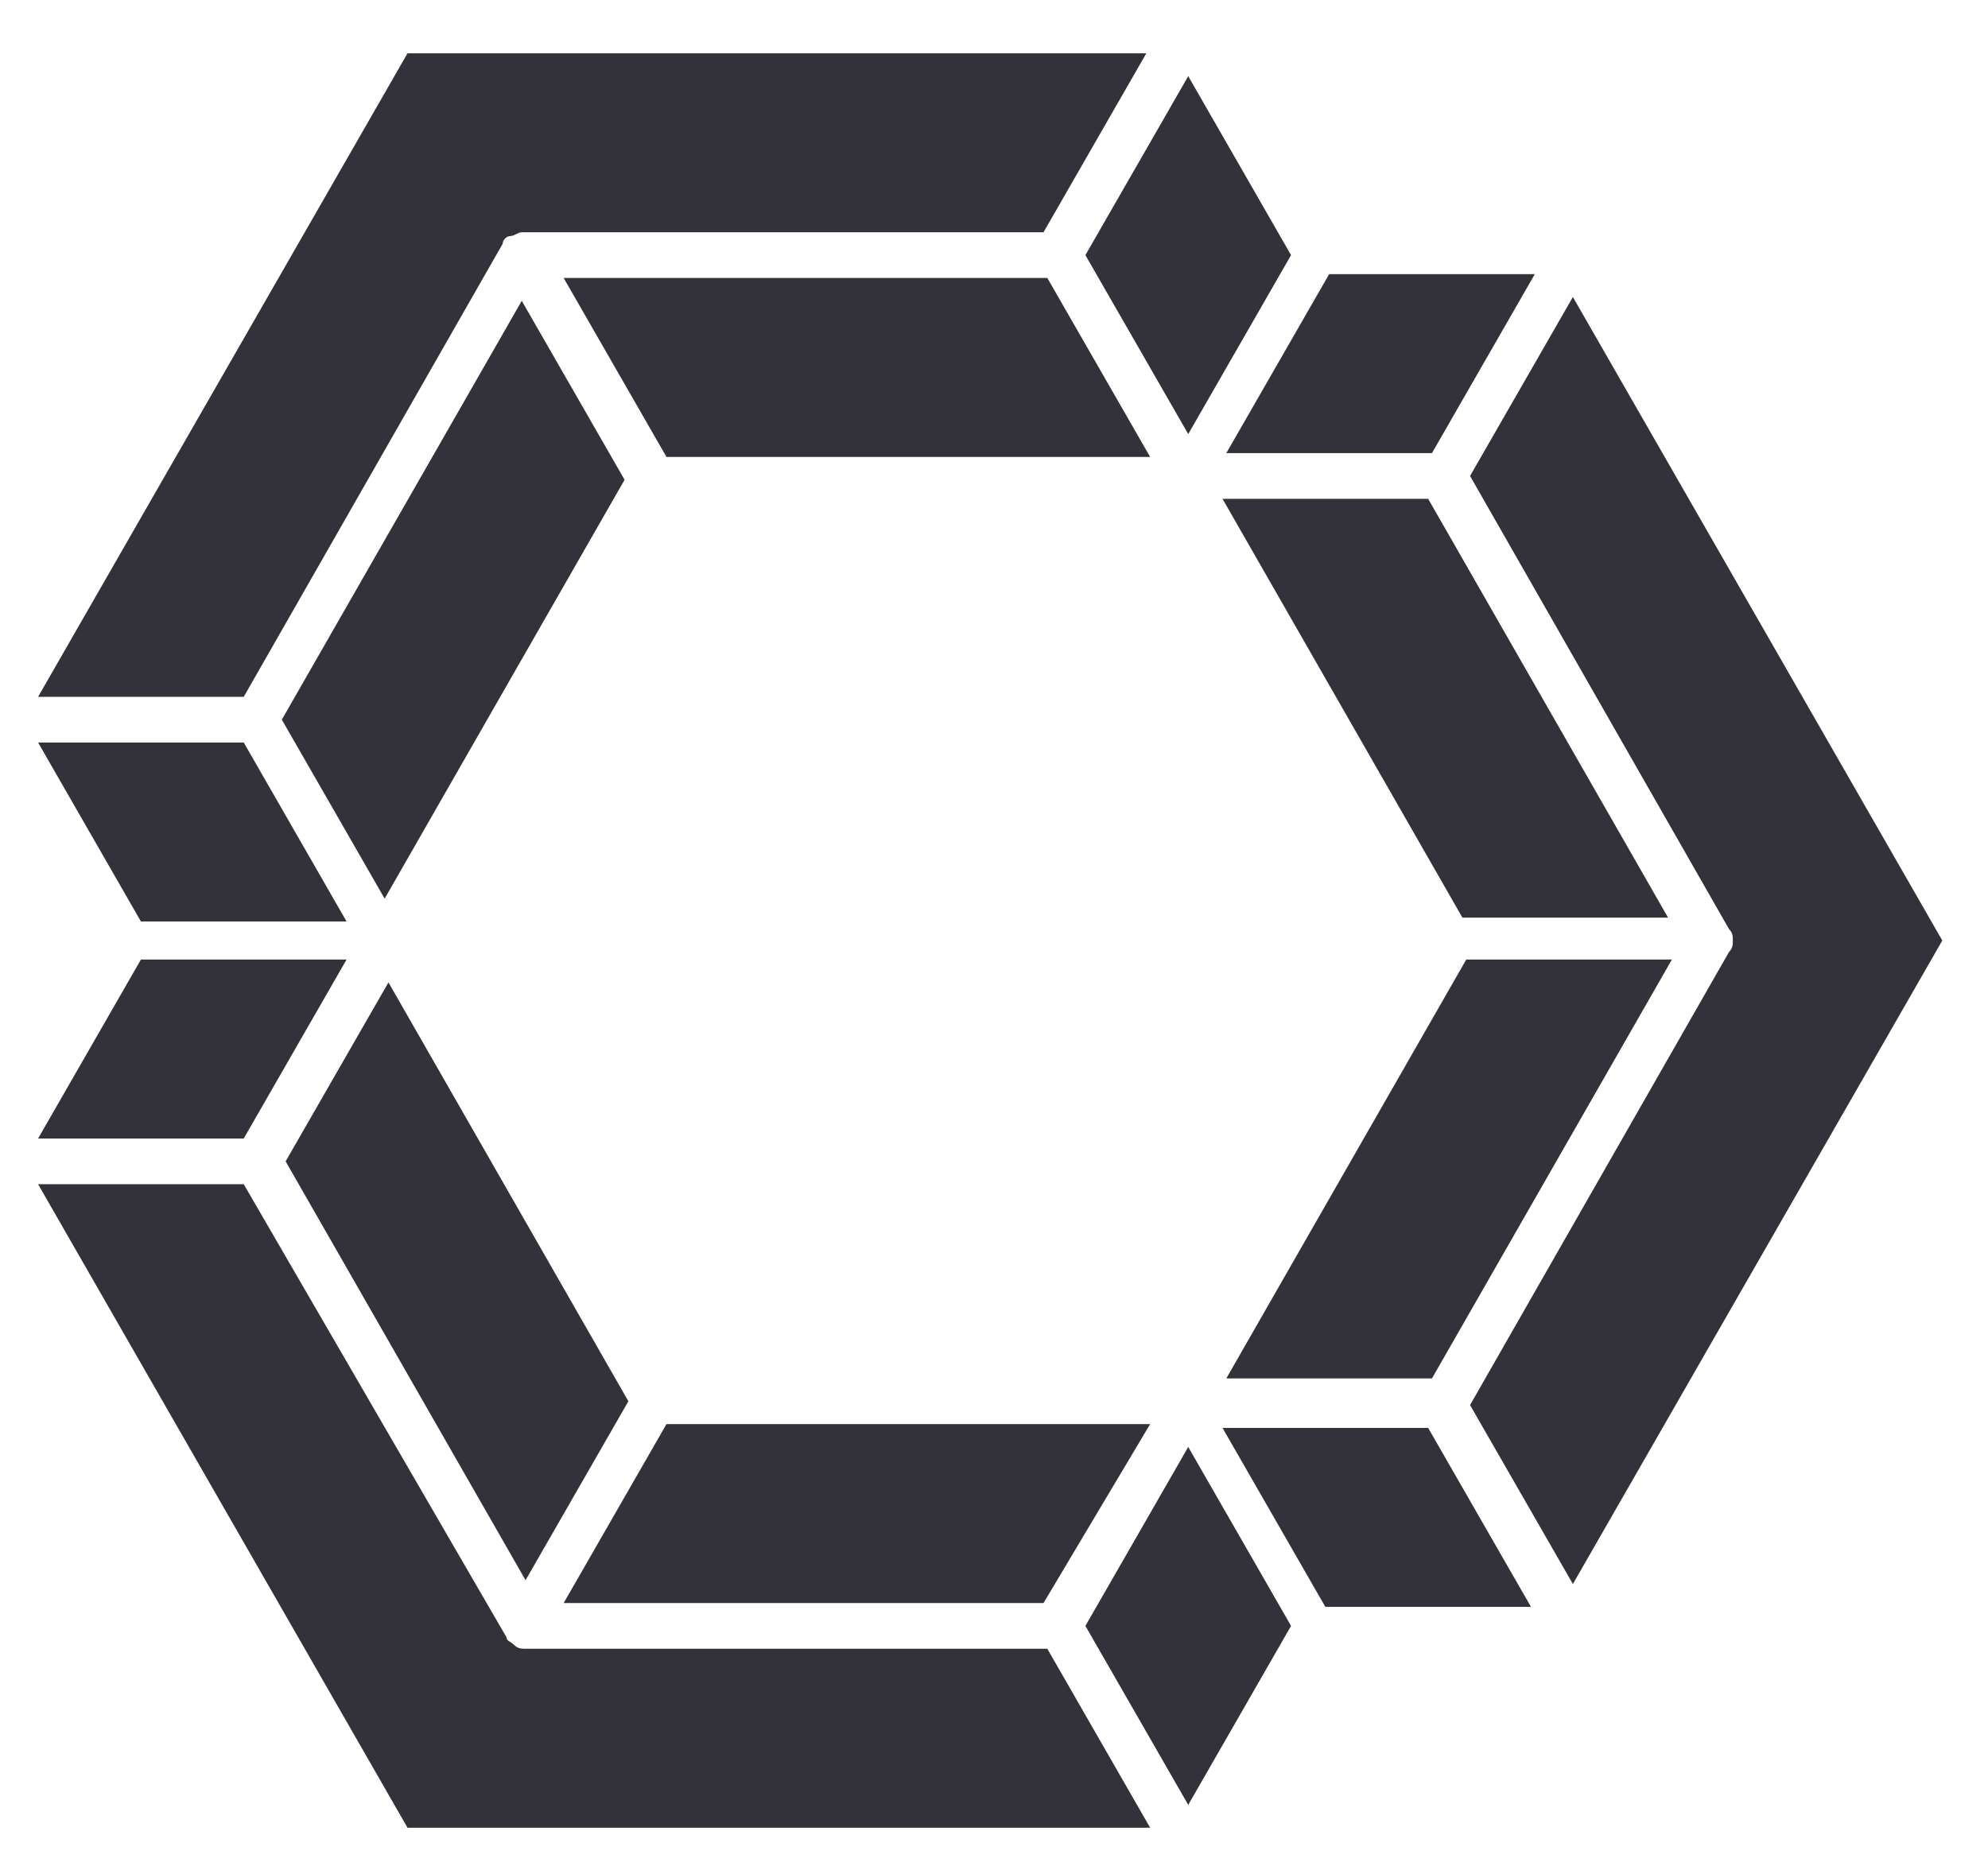
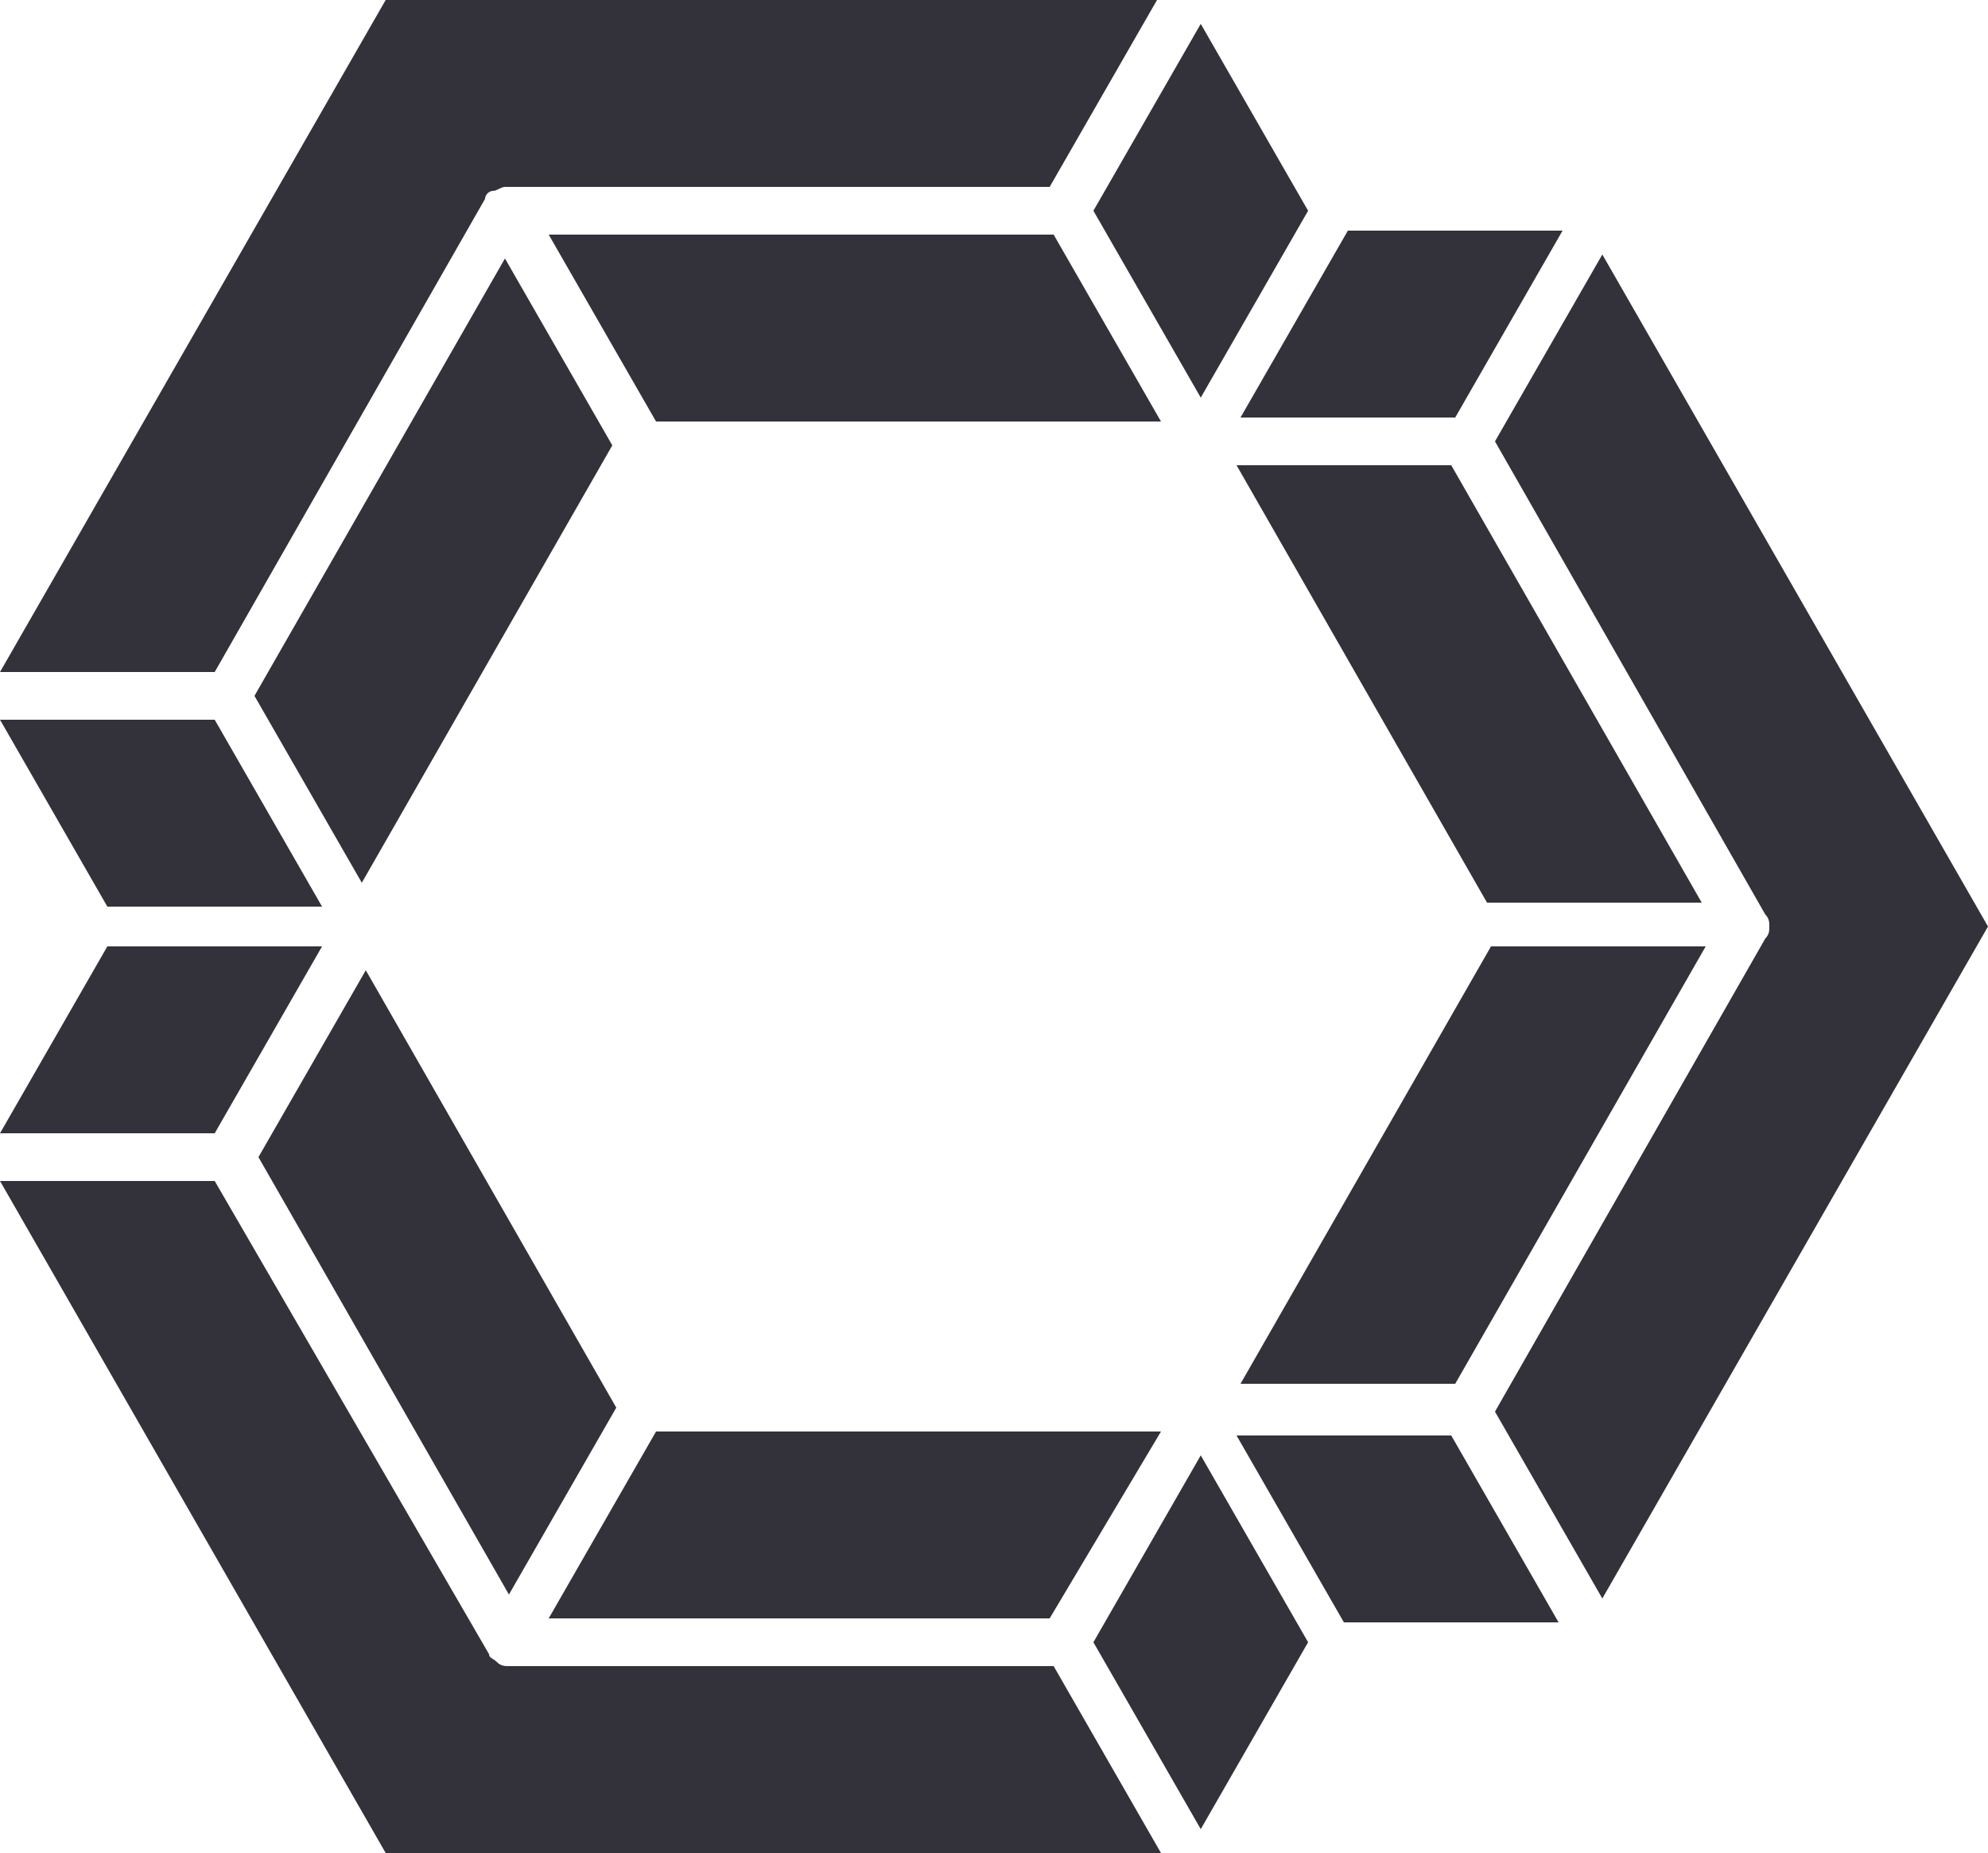
- <svg xmlns="http://www.w3.org/2000/svg" viewBox="27.3 26.9 52.2 49.0" fill="none">
+ <svg xmlns="http://www.w3.org/2000/svg" viewBox="28.30 28.30 50.0 46.6">
  <path d="M68.6,34.7l-2.7,4.7l6.8,11.9c0.1,0.1,0.1,0.2,0.1,0.3s0,0.2-0.1,0.3l-6.8,11.9l2.7,4.7l9.7-16.9L68.6,34.7  L68.6,34.7z M64.9,38.8l2.7-4.7h-5.4l-2.7,4.7H64.9L64.9,38.8z M59.4,40l6.3,11h5.4l-6.3-11H59.4z M64.9,63.1l6.3-11h-5.4l-6.3,11  H64.9z M59.4,64.4l2.7,4.7h5.4l-2.7-4.7H59.4L59.4,64.4z M41.1,70.2c-0.1,0-0.2,0-0.3-0.1s-0.2-0.1-0.2-0.2L33.7,58h-5.4L38,74.9  h19.5l-2.7-4.7H41.1L41.1,70.2z M55.8,69.6l2.7,4.7l2.7-4.7l-2.7-4.7L55.8,69.6L55.8,69.6z M57.5,64.3H44.8L42.1,69h12.6L57.5,64.3z   M43.8,63.7l-6.3-11l-2.7,4.7l6.3,11C41.1,68.4,43.8,63.7,43.8,63.7z M28.3,56.8h5.4l2.7-4.7H31C31,52.1,28.3,56.8,28.3,56.8z   M40.5,33.3c0-0.1,0.1-0.2,0.2-0.2c0.1,0,0.2-0.1,0.3-0.1h13.7l2.7-4.7H38l-9.7,16.9h5.4L40.5,33.3L40.5,33.3z M36.4,51.1l-2.7-4.7  h-5.4l2.7,4.7C31,51.1,36.4,51.1,36.4,51.1z M41,34.8l-6.3,11l2.7,4.7l6.3-11L41,34.8z M54.8,34.2H42.1l2.7,4.7h12.7L54.8,34.2z   M58.5,38.3l2.7-4.7l-2.7-4.7l-2.7,4.7L58.5,38.3z" fill="#33323A" />
</svg>
